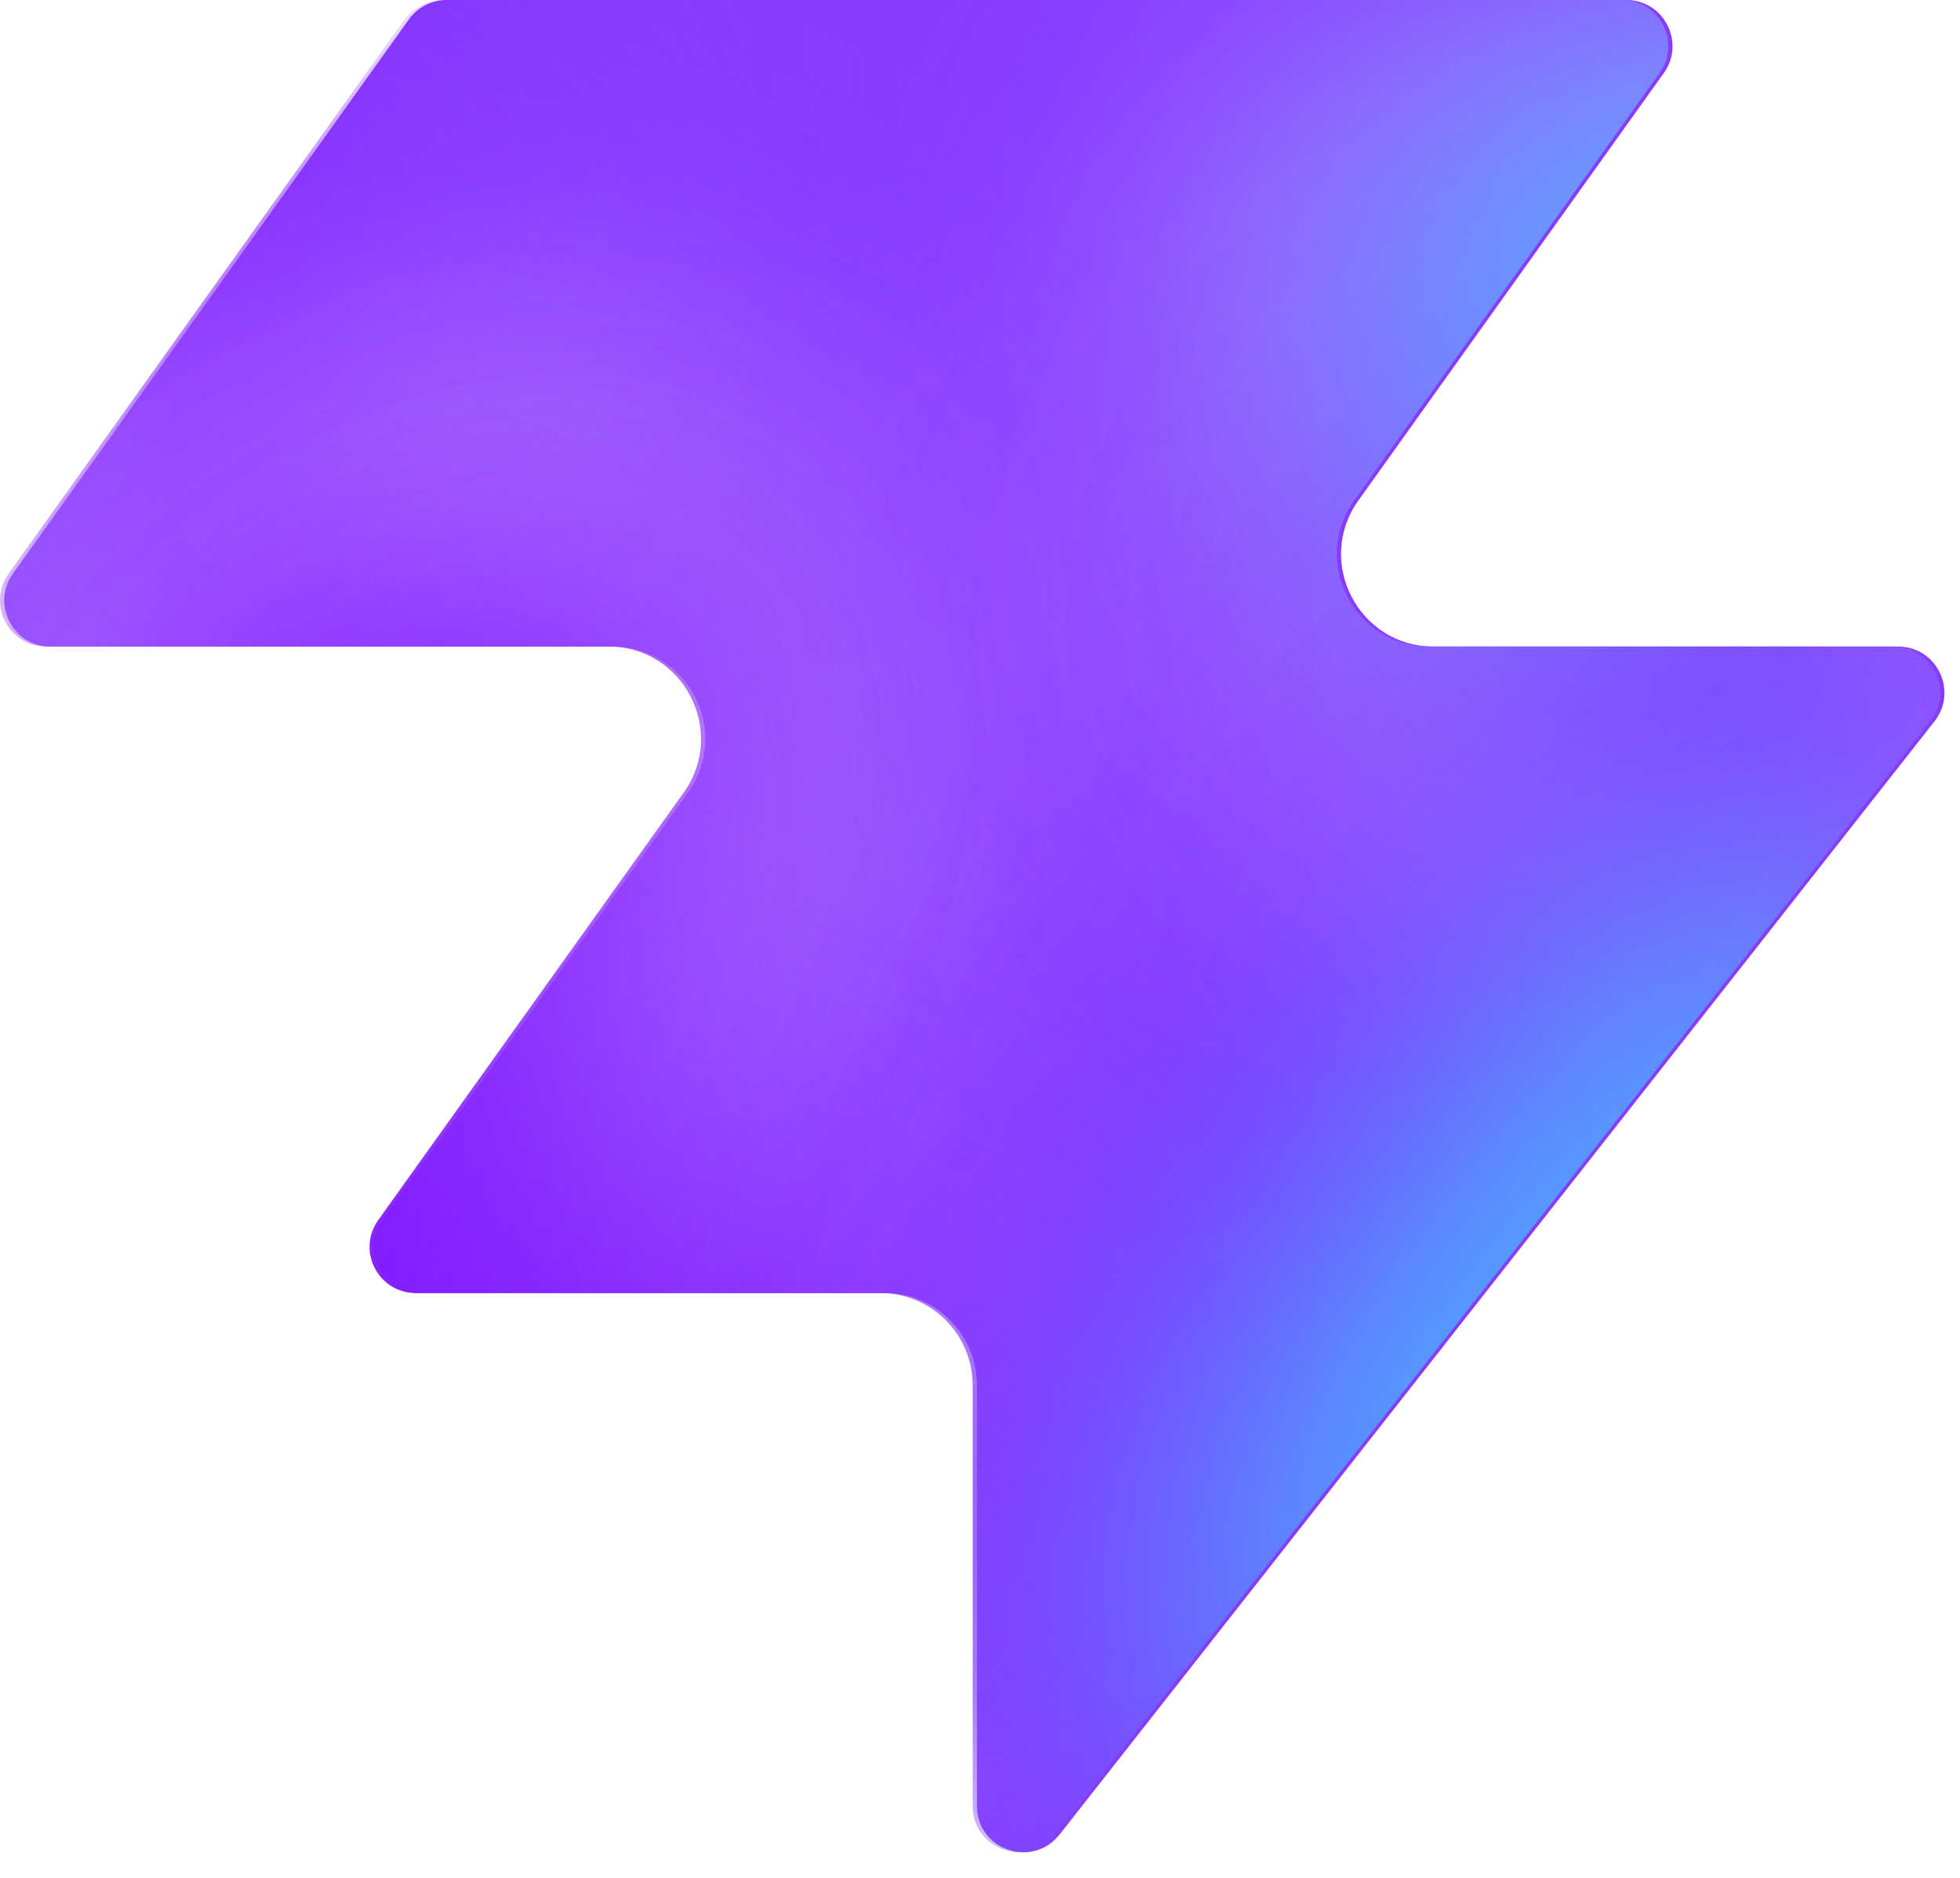
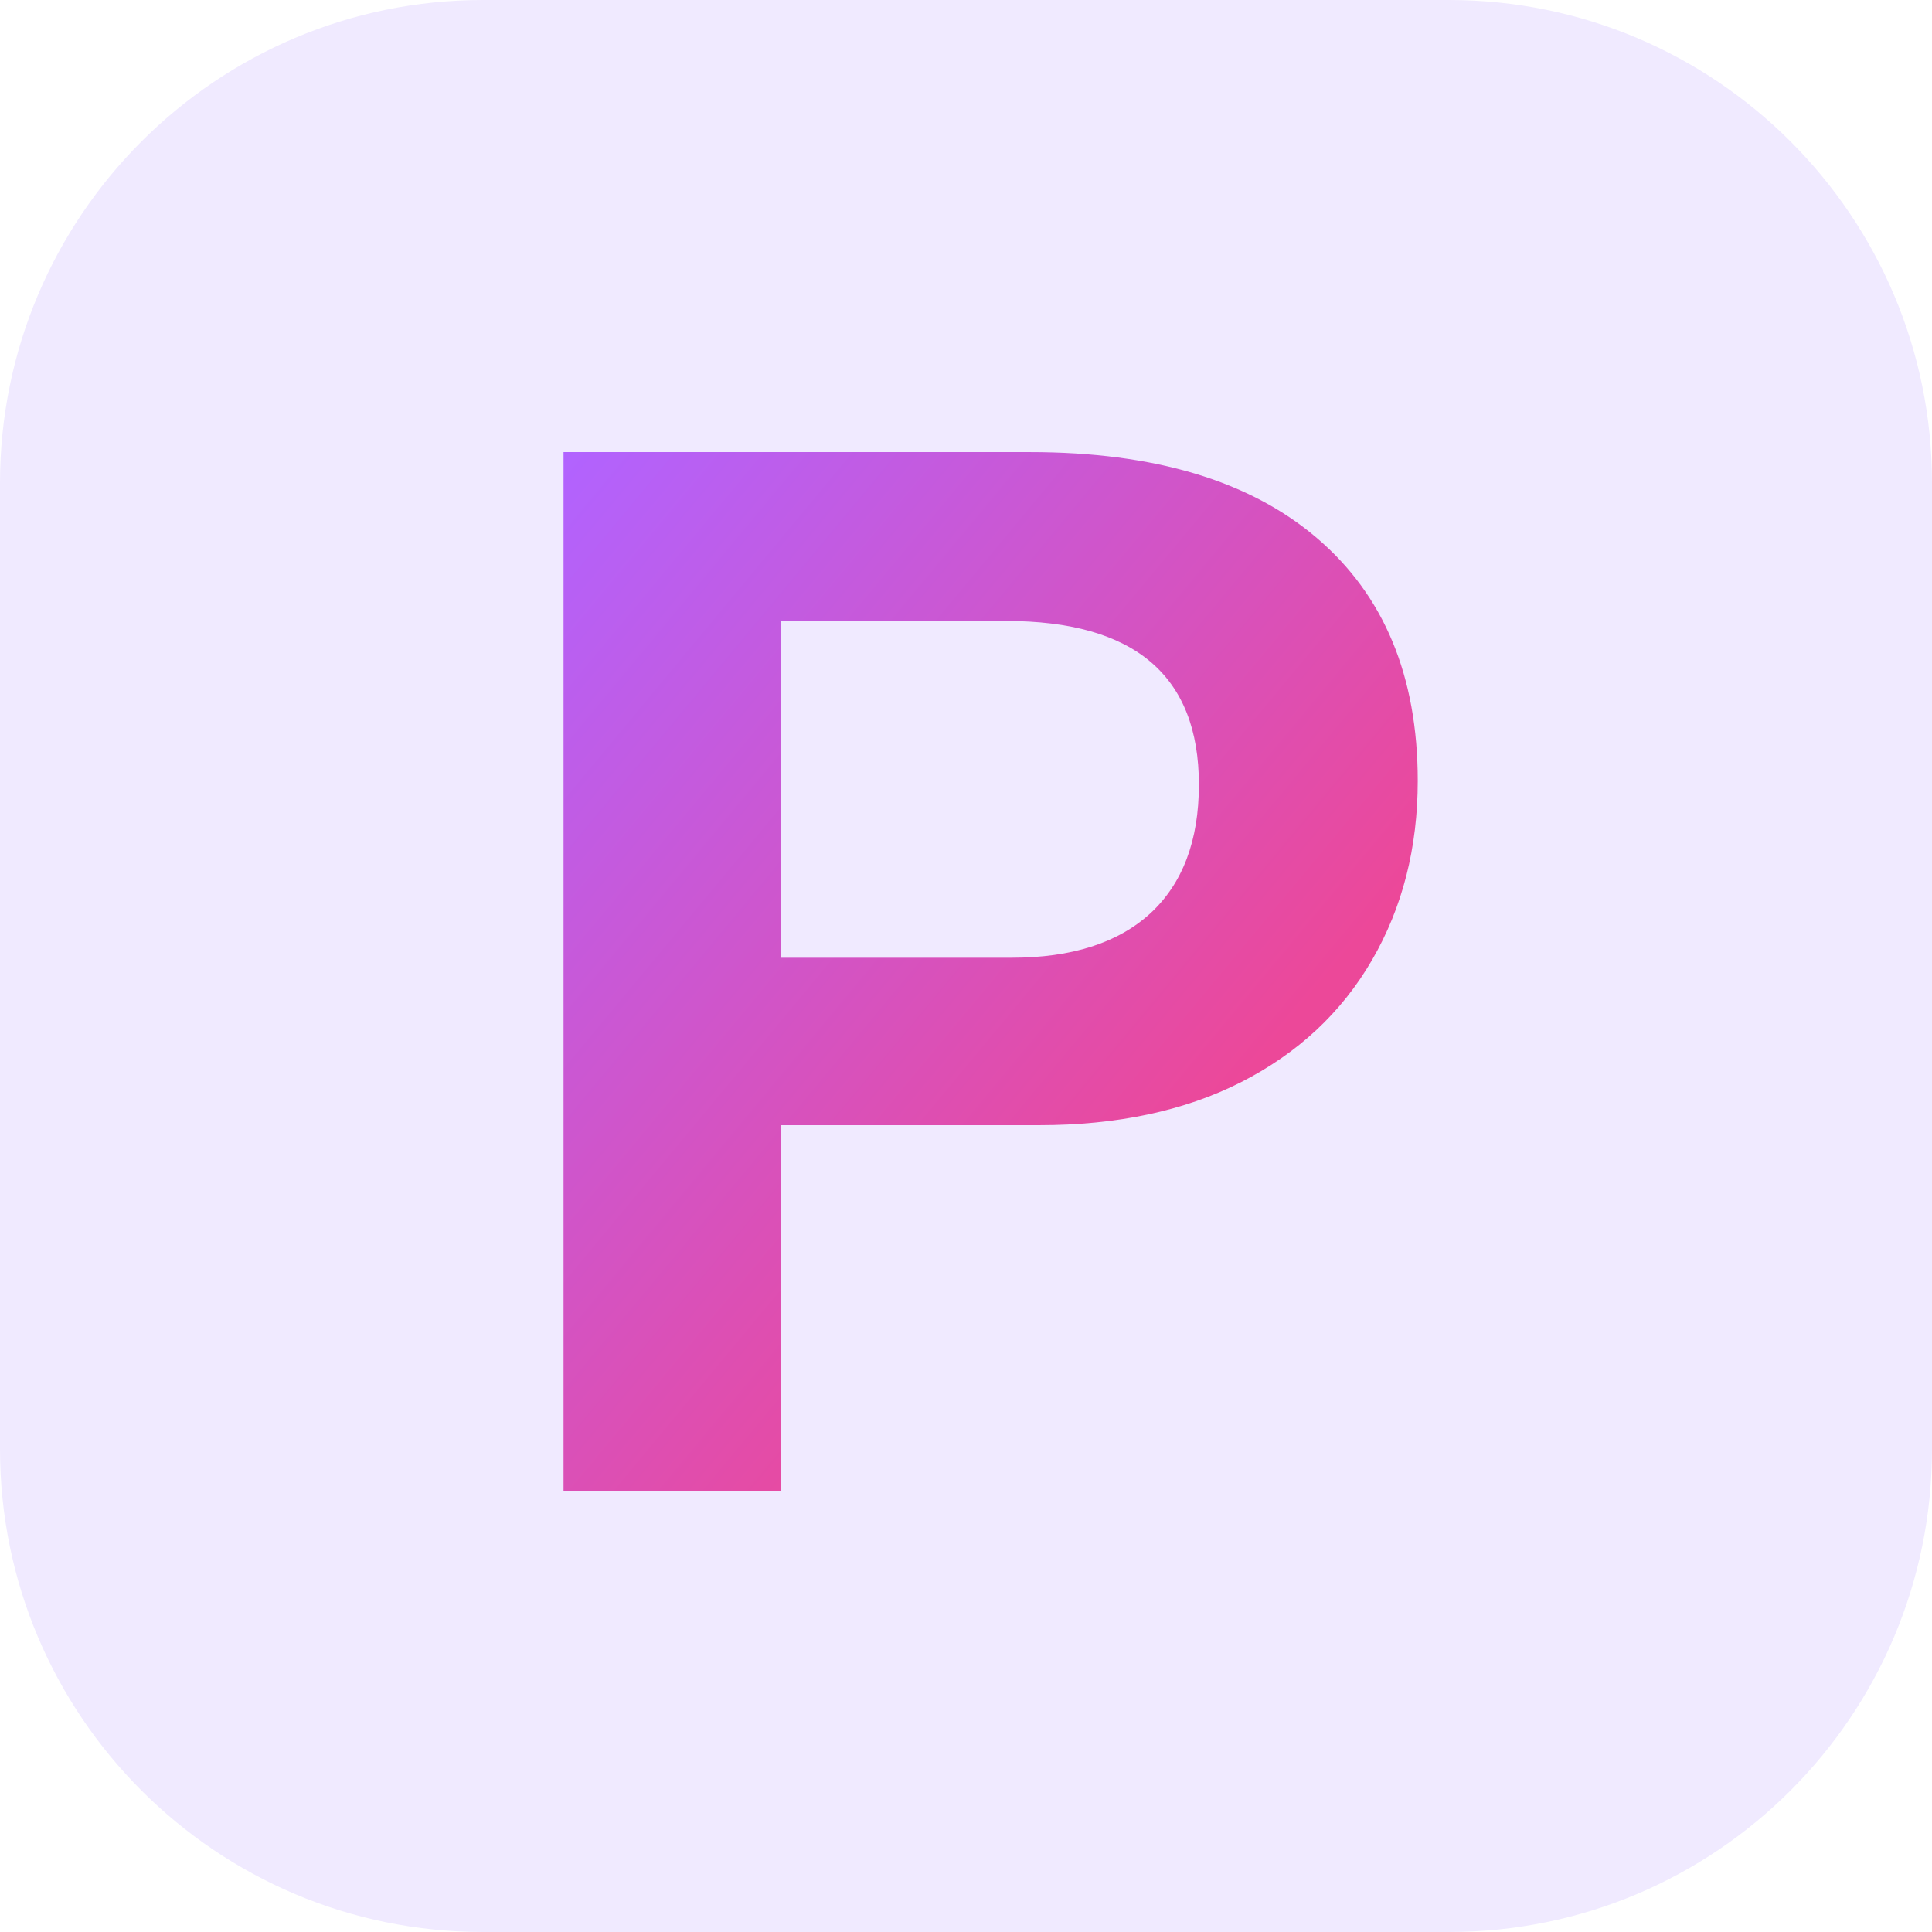
- <svg xmlns="http://www.w3.org/2000/svg" width="48" height="46" fill="none" viewBox="0 0 48 46">
-   <path fill="#863bff" d="M25.946 44.938c-.664.845-2.021.375-2.021-.698V33.937a2.26 2.26 0 0 0-2.262-2.262H10.287c-.92 0-1.456-1.04-.92-1.788l7.48-10.471c1.07-1.497 0-3.578-1.842-3.578H1.237c-.92 0-1.456-1.04-.92-1.788L10.013.474c.214-.297.556-.474.92-.474h28.894c.92 0 1.456 1.04.92 1.788l-7.48 10.471c-1.07 1.498 0 3.579 1.842 3.579h11.377c.943 0 1.473 1.088.89 1.83L25.947 44.94z" style="fill:#863bff;fill:color(display-p3 .525 .23 1);fill-opacity:1" />
-   <mask id="a" width="48" height="46" x="0" y="0" maskUnits="userSpaceOnUse" style="mask-type:alpha">
-     <path fill="#000" d="M25.842 44.938c-.664.844-2.021.375-2.021-.698V33.937a2.26 2.26 0 0 0-2.262-2.262H10.183c-.92 0-1.456-1.04-.92-1.788l7.48-10.471c1.07-1.498 0-3.579-1.842-3.579H1.133c-.92 0-1.456-1.04-.92-1.787L9.91.473c.214-.297.556-.474.92-.474h28.894c.92 0 1.456 1.04.92 1.788l-7.48 10.471c-1.07 1.498 0 3.578 1.842 3.578h11.377c.943 0 1.473 1.088.89 1.832L25.843 44.94z" style="fill:#000;fill-opacity:1" />
-   </mask>
-   <g mask="url(#a)">
-     <g filter="url(#b)">
-       <ellipse cx="5.508" cy="14.704" fill="#ede6ff" rx="5.508" ry="14.704" style="fill:#ede6ff;fill:color(display-p3 .927 .903 1);fill-opacity:1" transform="matrix(.00324 1 1 -.00324 -4.47 31.516)" />
-     </g>
-     <g filter="url(#c)">
-       <ellipse cx="10.399" cy="29.851" fill="#ede6ff" rx="10.399" ry="29.851" style="fill:#ede6ff;fill:color(display-p3 .927 .903 1);fill-opacity:1" transform="matrix(.00324 1 1 -.00324 -39.328 7.883)" />
-     </g>
-     <g filter="url(#d)">
-       <ellipse cx="5.508" cy="30.487" fill="#7e14ff" rx="5.508" ry="30.487" style="fill:#7e14ff;fill:color(display-p3 .492 .077 1);fill-opacity:1" transform="rotate(89.814 -25.913 -14.639)scale(1 -1)" />
-     </g>
-     <g filter="url(#e)">
-       <ellipse cx="5.508" cy="30.599" fill="#7e14ff" rx="5.508" ry="30.599" style="fill:#7e14ff;fill:color(display-p3 .492 .077 1);fill-opacity:1" transform="rotate(89.814 -32.644 -3.334)scale(1 -1)" />
-     </g>
-     <g filter="url(#f)">
-       <ellipse cx="5.508" cy="30.599" fill="#7e14ff" rx="5.508" ry="30.599" style="fill:#7e14ff;fill:color(display-p3 .492 .077 1);fill-opacity:1" transform="matrix(.00324 1 1 -.00324 -34.34 30.47)" />
-     </g>
-     <g filter="url(#g)">
-       <ellipse cx="14.072" cy="22.078" fill="#ede6ff" rx="14.072" ry="22.078" style="fill:#ede6ff;fill:color(display-p3 .927 .903 1);fill-opacity:1" transform="rotate(93.35 24.506 48.493)scale(-1 1)" />
-     </g>
-     <g filter="url(#h)">
-       <ellipse cx="3.47" cy="21.501" fill="#7e14ff" rx="3.47" ry="21.501" style="fill:#7e14ff;fill:color(display-p3 .492 .077 1);fill-opacity:1" transform="rotate(89.009 28.708 47.59)scale(-1 1)" />
-     </g>
-     <g filter="url(#i)">
-       <ellipse cx="3.47" cy="21.501" fill="#7e14ff" rx="3.47" ry="21.501" style="fill:#7e14ff;fill:color(display-p3 .492 .077 1);fill-opacity:1" transform="rotate(89.009 28.708 47.59)scale(-1 1)" />
-     </g>
-     <g filter="url(#j)">
-       <ellipse cx=".387" cy="8.972" fill="#7e14ff" rx="4.407" ry="29.108" style="fill:#7e14ff;fill:color(display-p3 .492 .077 1);fill-opacity:1" transform="rotate(39.51 .387 8.972)" />
-     </g>
-     <g filter="url(#k)">
-       <ellipse cx="47.523" cy="-6.092" fill="#7e14ff" rx="4.407" ry="29.108" style="fill:#7e14ff;fill:color(display-p3 .492 .077 1);fill-opacity:1" transform="rotate(37.892 47.523 -6.092)" />
-     </g>
-     <g filter="url(#l)">
-       <ellipse cx="41.412" cy="6.333" fill="#47bfff" rx="5.971" ry="9.665" style="fill:#47bfff;fill:color(display-p3 .28 .748 1);fill-opacity:1" transform="rotate(37.892 41.412 6.333)" />
-     </g>
-     <g filter="url(#m)">
-       <ellipse cx="-1.879" cy="38.332" fill="#7e14ff" rx="4.407" ry="29.108" style="fill:#7e14ff;fill:color(display-p3 .492 .077 1);fill-opacity:1" transform="rotate(37.892 -1.88 38.332)" />
-     </g>
-     <g filter="url(#n)">
-       <ellipse cx="-1.879" cy="38.332" fill="#7e14ff" rx="4.407" ry="29.108" style="fill:#7e14ff;fill:color(display-p3 .492 .077 1);fill-opacity:1" transform="rotate(37.892 -1.88 38.332)" />
-     </g>
-     <g filter="url(#o)">
-       <ellipse cx="35.651" cy="29.907" fill="#7e14ff" rx="4.407" ry="29.108" style="fill:#7e14ff;fill:color(display-p3 .492 .077 1);fill-opacity:1" transform="rotate(37.892 35.651 29.907)" />
-     </g>
-     <g filter="url(#p)">
-       <ellipse cx="38.418" cy="32.4" fill="#47bfff" rx="5.971" ry="15.297" style="fill:#47bfff;fill:color(display-p3 .28 .748 1);fill-opacity:1" transform="rotate(37.892 38.418 32.4)" />
-     </g>
-   </g>
+ <svg xmlns="http://www.w3.org/2000/svg" viewBox="0 0 64 64">
  <defs>
-     <filter id="b" width="60.045" height="41.654" x="-19.77" y="16.149" color-interpolation-filters="sRGB" filterUnits="userSpaceOnUse">
-       <feFlood flood-opacity="0" result="BackgroundImageFix" />
-       <feBlend in="SourceGraphic" in2="BackgroundImageFix" result="shape" />
-       <feGaussianBlur result="effect1_foregroundBlur_2002_17158" stdDeviation="7.659" />
-     </filter>
-     <filter id="c" width="90.34" height="51.437" x="-54.613" y="-7.533" color-interpolation-filters="sRGB" filterUnits="userSpaceOnUse">
-       <feFlood flood-opacity="0" result="BackgroundImageFix" />
-       <feBlend in="SourceGraphic" in2="BackgroundImageFix" result="shape" />
-       <feGaussianBlur result="effect1_foregroundBlur_2002_17158" stdDeviation="7.659" />
-     </filter>
-     <filter id="d" width="79.355" height="29.4" x="-49.64" y="2.03" color-interpolation-filters="sRGB" filterUnits="userSpaceOnUse">
-       <feFlood flood-opacity="0" result="BackgroundImageFix" />
-       <feBlend in="SourceGraphic" in2="BackgroundImageFix" result="shape" />
-       <feGaussianBlur result="effect1_foregroundBlur_2002_17158" stdDeviation="4.596" />
-     </filter>
-     <filter id="e" width="79.579" height="29.4" x="-45.045" y="20.029" color-interpolation-filters="sRGB" filterUnits="userSpaceOnUse">
-       <feFlood flood-opacity="0" result="BackgroundImageFix" />
-       <feBlend in="SourceGraphic" in2="BackgroundImageFix" result="shape" />
-       <feGaussianBlur result="effect1_foregroundBlur_2002_17158" stdDeviation="4.596" />
-     </filter>
-     <filter id="f" width="79.579" height="29.4" x="-43.513" y="21.178" color-interpolation-filters="sRGB" filterUnits="userSpaceOnUse">
-       <feFlood flood-opacity="0" result="BackgroundImageFix" />
-       <feBlend in="SourceGraphic" in2="BackgroundImageFix" result="shape" />
-       <feGaussianBlur result="effect1_foregroundBlur_2002_17158" stdDeviation="4.596" />
-     </filter>
-     <filter id="g" width="74.749" height="58.852" x="15.756" y="-17.901" color-interpolation-filters="sRGB" filterUnits="userSpaceOnUse">
-       <feFlood flood-opacity="0" result="BackgroundImageFix" />
-       <feBlend in="SourceGraphic" in2="BackgroundImageFix" result="shape" />
-       <feGaussianBlur result="effect1_foregroundBlur_2002_17158" stdDeviation="7.659" />
-     </filter>
-     <filter id="h" width="61.377" height="25.362" x="23.548" y="2.284" color-interpolation-filters="sRGB" filterUnits="userSpaceOnUse">
-       <feFlood flood-opacity="0" result="BackgroundImageFix" />
-       <feBlend in="SourceGraphic" in2="BackgroundImageFix" result="shape" />
-       <feGaussianBlur result="effect1_foregroundBlur_2002_17158" stdDeviation="4.596" />
-     </filter>
-     <filter id="i" width="61.377" height="25.362" x="23.548" y="2.284" color-interpolation-filters="sRGB" filterUnits="userSpaceOnUse">
-       <feFlood flood-opacity="0" result="BackgroundImageFix" />
-       <feBlend in="SourceGraphic" in2="BackgroundImageFix" result="shape" />
-       <feGaussianBlur result="effect1_foregroundBlur_2002_17158" stdDeviation="4.596" />
-     </filter>
-     <filter id="j" width="56.045" height="63.649" x="-27.636" y="-22.853" color-interpolation-filters="sRGB" filterUnits="userSpaceOnUse">
-       <feFlood flood-opacity="0" result="BackgroundImageFix" />
-       <feBlend in="SourceGraphic" in2="BackgroundImageFix" result="shape" />
-       <feGaussianBlur result="effect1_foregroundBlur_2002_17158" stdDeviation="4.596" />
-     </filter>
-     <filter id="k" width="54.814" height="64.646" x="20.116" y="-38.415" color-interpolation-filters="sRGB" filterUnits="userSpaceOnUse">
-       <feFlood flood-opacity="0" result="BackgroundImageFix" />
-       <feBlend in="SourceGraphic" in2="BackgroundImageFix" result="shape" />
-       <feGaussianBlur result="effect1_foregroundBlur_2002_17158" stdDeviation="4.596" />
-     </filter>
-     <filter id="l" width="33.541" height="35.313" x="24.641" y="-11.323" color-interpolation-filters="sRGB" filterUnits="userSpaceOnUse">
-       <feFlood flood-opacity="0" result="BackgroundImageFix" />
-       <feBlend in="SourceGraphic" in2="BackgroundImageFix" result="shape" />
-       <feGaussianBlur result="effect1_foregroundBlur_2002_17158" stdDeviation="4.596" />
-     </filter>
-     <filter id="m" width="54.814" height="64.646" x="-29.286" y="6.009" color-interpolation-filters="sRGB" filterUnits="userSpaceOnUse">
-       <feFlood flood-opacity="0" result="BackgroundImageFix" />
-       <feBlend in="SourceGraphic" in2="BackgroundImageFix" result="shape" />
-       <feGaussianBlur result="effect1_foregroundBlur_2002_17158" stdDeviation="4.596" />
-     </filter>
-     <filter id="n" width="54.814" height="64.646" x="-29.286" y="6.009" color-interpolation-filters="sRGB" filterUnits="userSpaceOnUse">
-       <feFlood flood-opacity="0" result="BackgroundImageFix" />
-       <feBlend in="SourceGraphic" in2="BackgroundImageFix" result="shape" />
-       <feGaussianBlur result="effect1_foregroundBlur_2002_17158" stdDeviation="4.596" />
-     </filter>
-     <filter id="o" width="54.814" height="64.646" x="8.244" y="-2.416" color-interpolation-filters="sRGB" filterUnits="userSpaceOnUse">
-       <feFlood flood-opacity="0" result="BackgroundImageFix" />
-       <feBlend in="SourceGraphic" in2="BackgroundImageFix" result="shape" />
-       <feGaussianBlur result="effect1_foregroundBlur_2002_17158" stdDeviation="4.596" />
-     </filter>
-     <filter id="p" width="39.409" height="43.623" x="18.713" y="10.588" color-interpolation-filters="sRGB" filterUnits="userSpaceOnUse">
-       <feFlood flood-opacity="0" result="BackgroundImageFix" />
-       <feBlend in="SourceGraphic" in2="BackgroundImageFix" result="shape" />
-       <feGaussianBlur result="effect1_foregroundBlur_2002_17158" stdDeviation="4.596" />
-     </filter>
+     <linearGradient id="grad" x1="0%" y1="0%" x2="100%" y2="100%">
+       <stop offset="0%" stop-color="#b163ff" />
+       <stop offset="70%" stop-color="#ec4899" />
+     </linearGradient>
  </defs>
+   <rect width="64" height="64" rx="16" fill="#f0eaff" />
+   <text x="50%" y="55%" text-anchor="middle" fill="url(#grad)" font-size="50" font-family="Arial, sans-serif" font-weight="bold" dominant-baseline="middle">
+     P
+   </text>
</svg>
